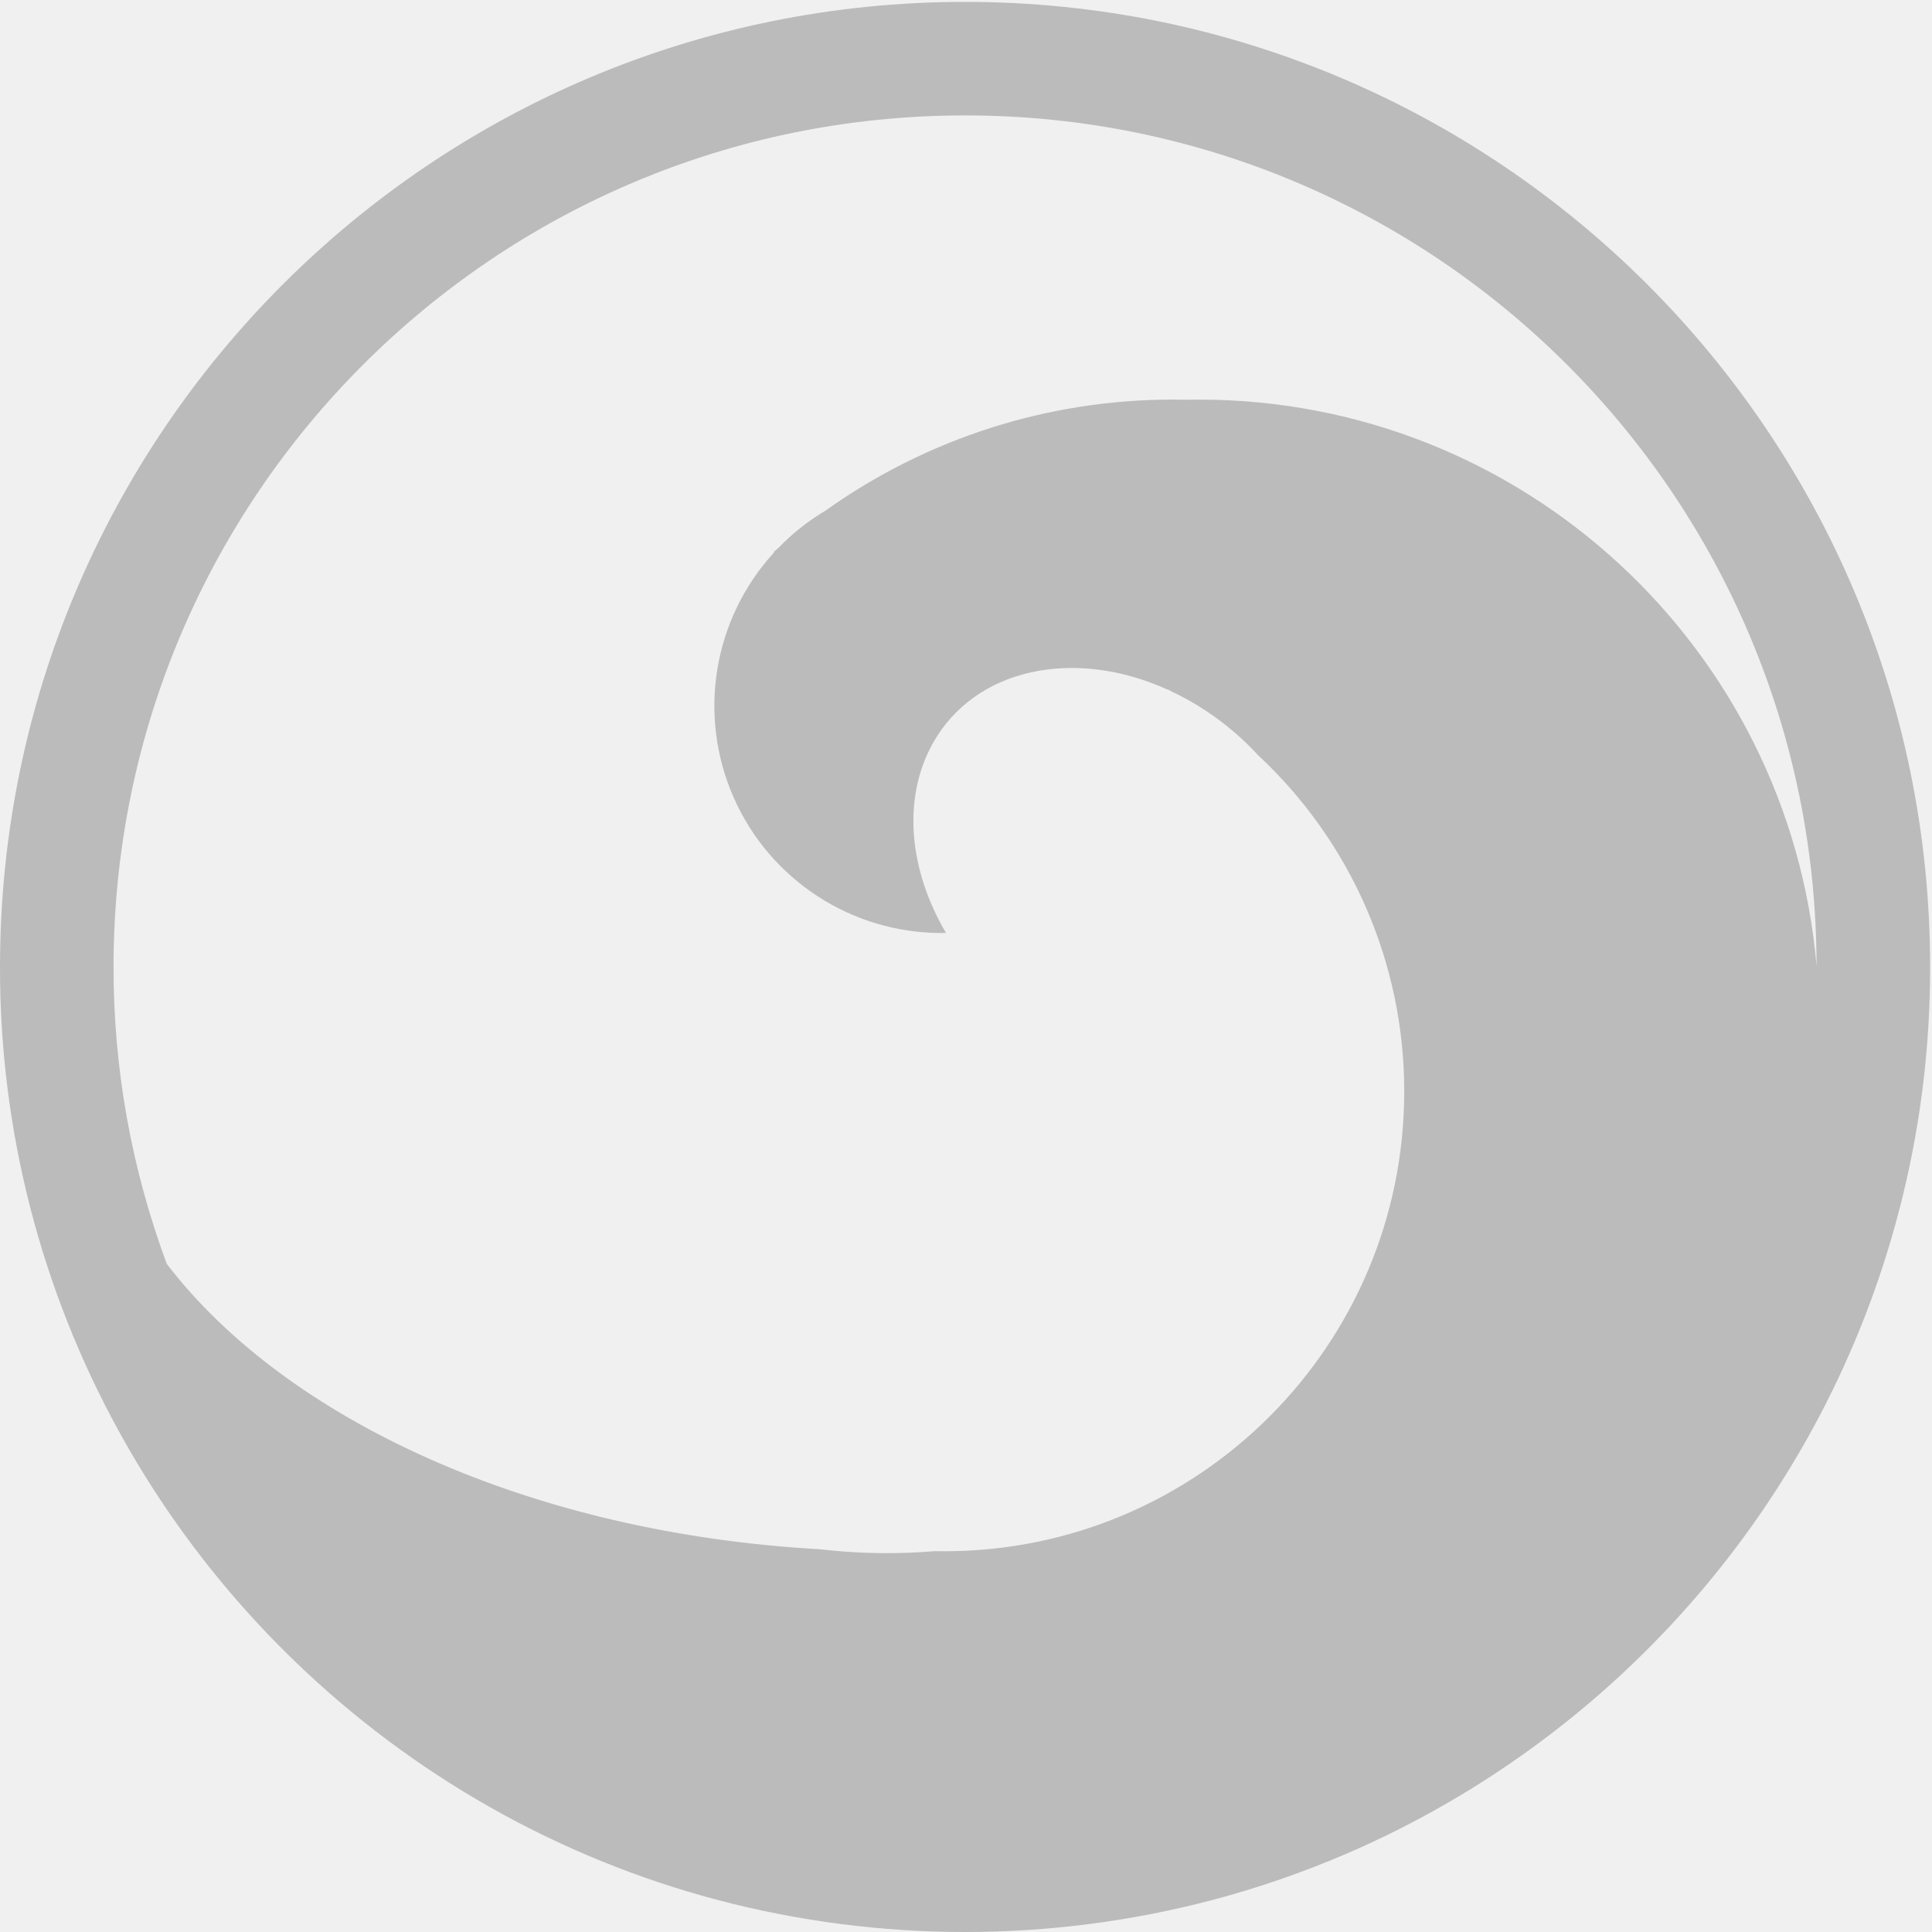
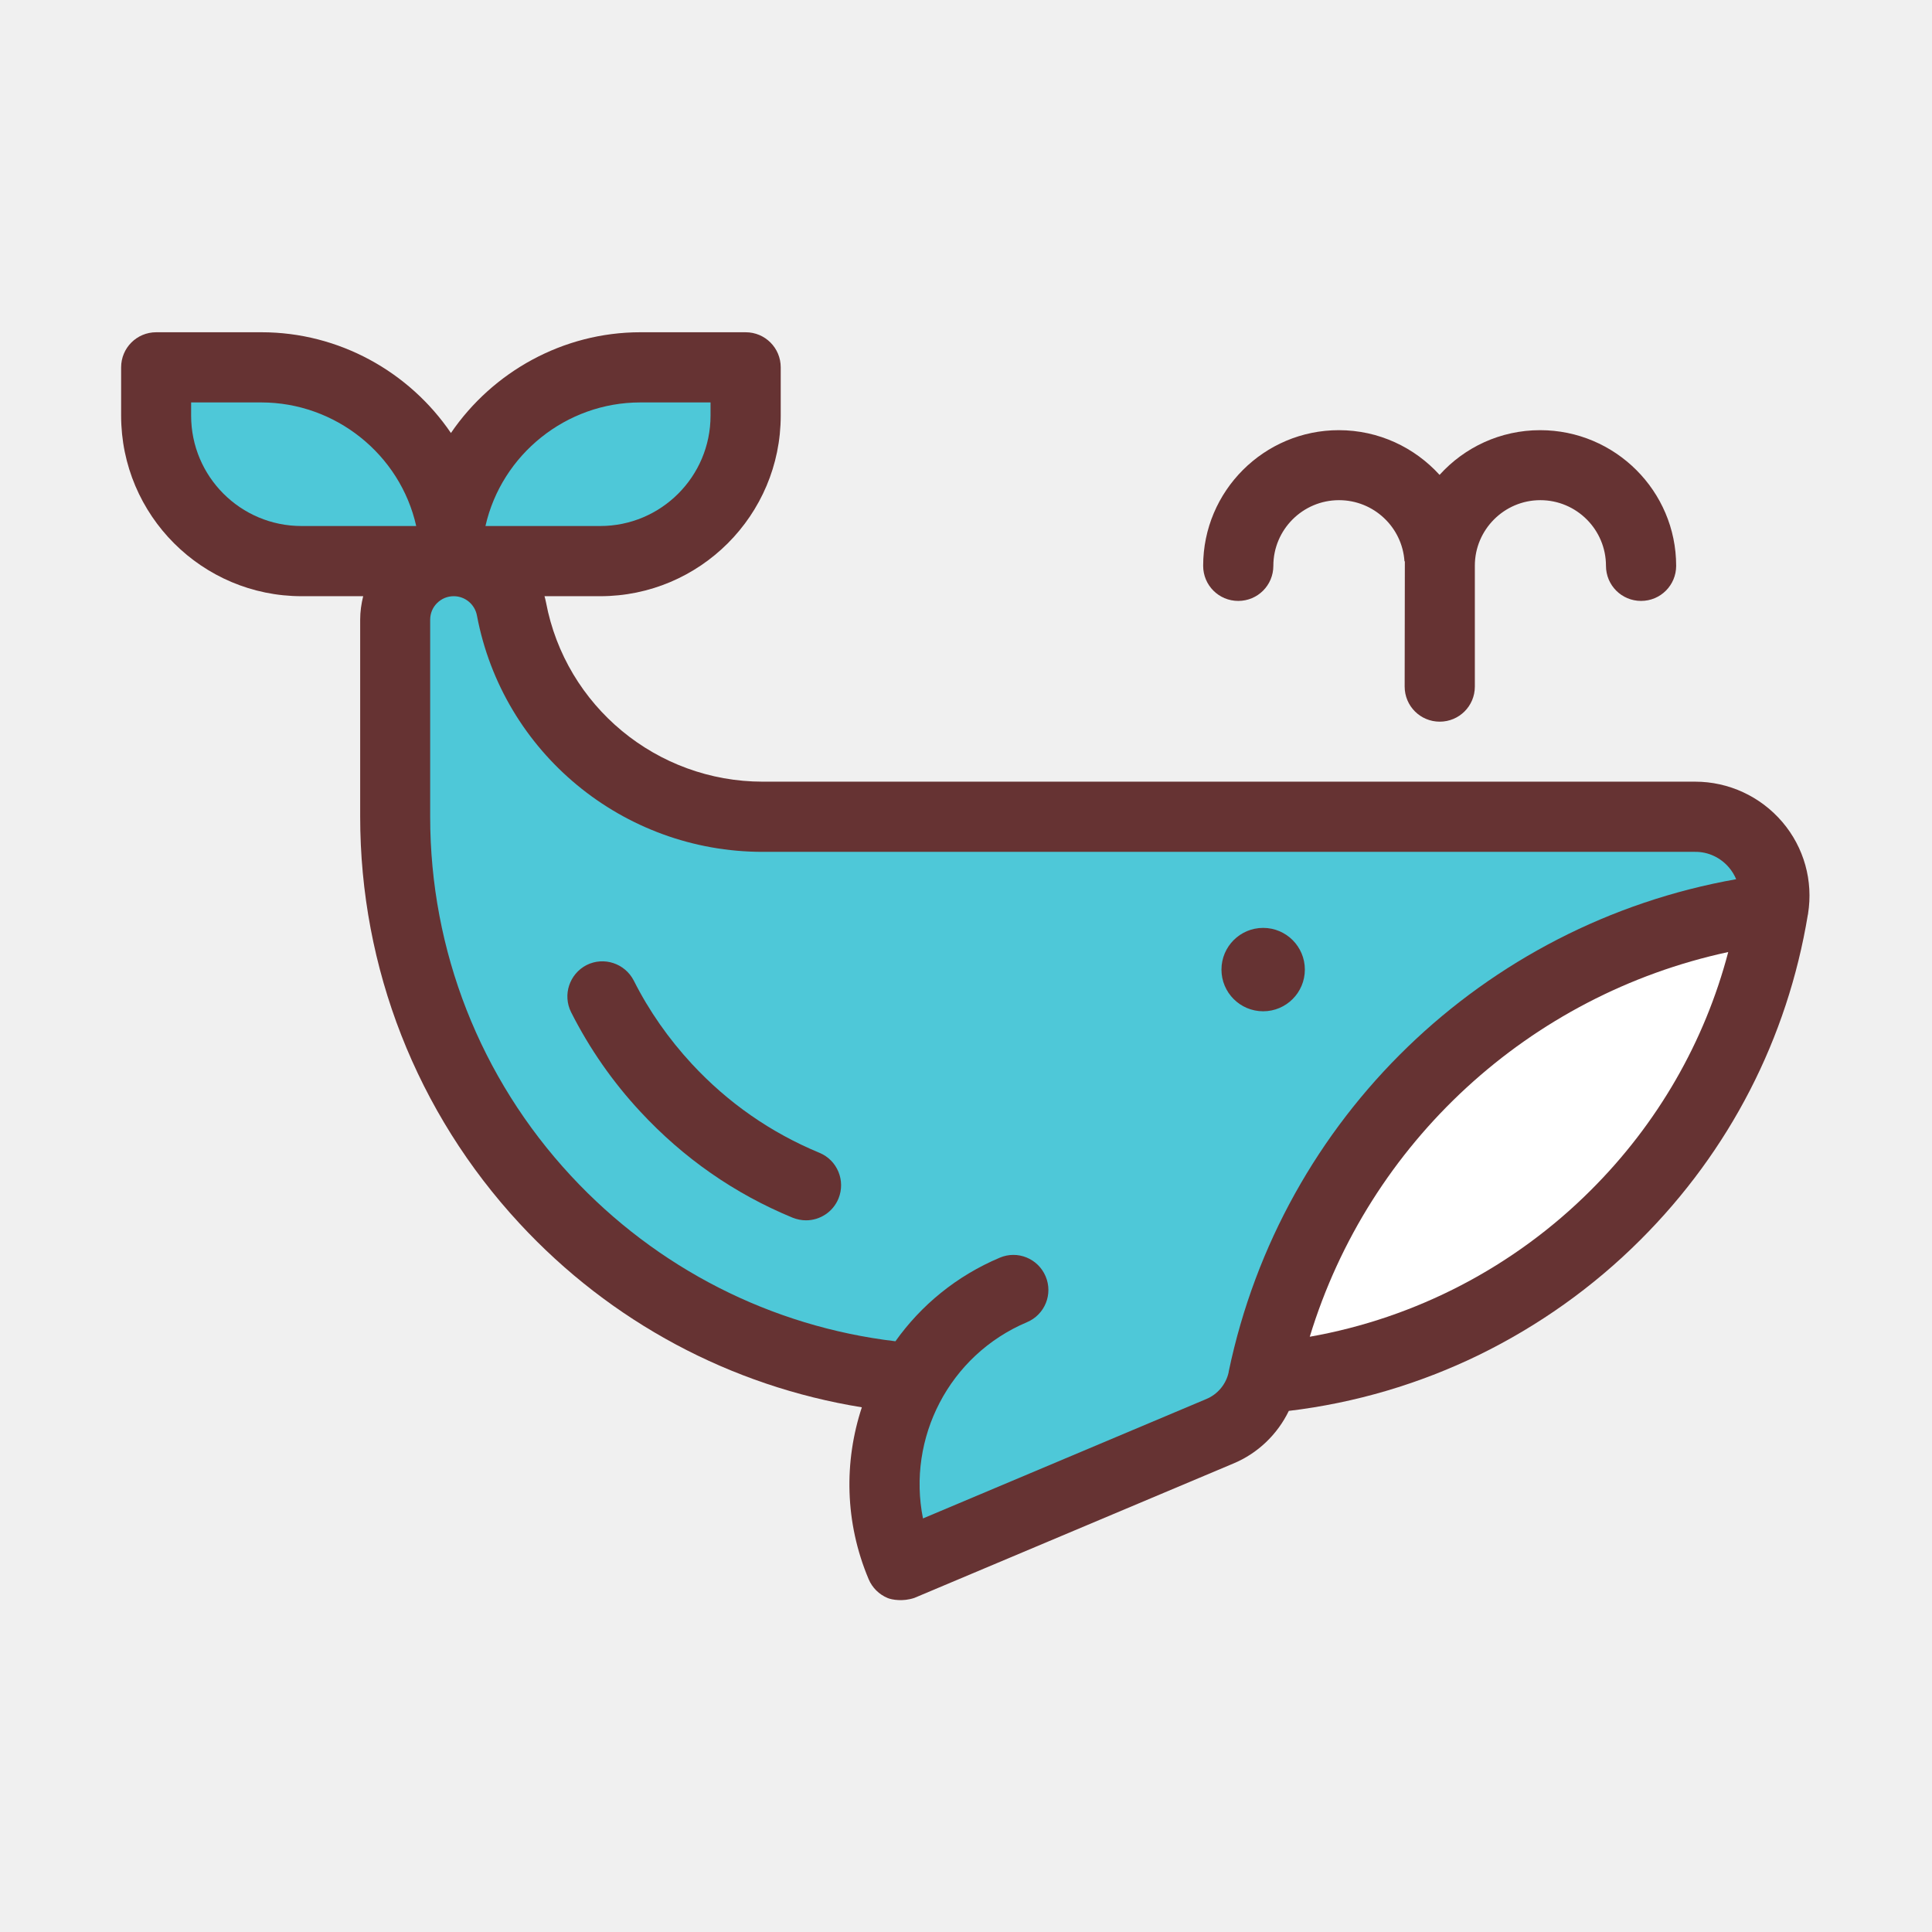
- <svg xmlns="http://www.w3.org/2000/svg" width="64" height="64" class="icon" p-id="11927" t="1575202564746" version="1.1" viewBox="0 0 1024 1024">
+ <svg xmlns="http://www.w3.org/2000/svg" t="1605698680029" class="icon" viewBox="0 0 1024 1024" version="1.1" p-id="2532" width="200" height="200">
  <defs>
    <style type="text/css" />
  </defs>
-   <path fill="#bbb" d="M967.054 745.335q-1.483 2.897-2.997 5.763c-0.307 0.579-0.62 1.156-0.929 1.734q-1.06 1.987-2.131 3.965c-0.39 0.715-0.786 1.428-1.18 2.141q-0.971 1.762-1.951 3.519c-0.429 0.764-0.863 1.525-1.299 2.286q-0.949 1.671-1.907 3.337-0.677 1.172-1.364 2.339-0.951 1.625-1.913 3.246-0.699 1.177-1.407 2.348-0.967 1.605-1.945 3.203-0.712 1.165-1.432 2.326-0.994 1.598-1.998 3.197-0.718 1.138-1.439 2.274-1.033 1.619-2.079 3.231-0.708 1.099-1.421 2.186-1.092 1.669-2.198 3.328c-0.453 0.679-0.899 1.36-1.358 2.037q-1.199 1.785-2.423 3.558c-0.4 0.584-0.799 1.173-1.199 1.755q-1.468 2.121-2.957 4.224c-0.245 0.346-0.486 0.694-0.73 1.04q-3.769 5.305-7.668 10.51c-0.311 0.415-0.626 0.825-0.938 1.238q-1.474 1.954-2.96 3.896c-0.413 0.536-0.83 1.069-1.246 1.604q-1.355 1.747-2.721 3.486c-0.459 0.581-0.921 1.159-1.383 1.738q-1.322 1.66-2.653 3.31-0.723 0.893-1.453 1.781-1.324 1.618-2.658 3.229-0.737 0.887-1.48 1.77-1.347 1.609-2.709 3.206-0.734 0.862-1.473 1.72-1.399 1.623-2.807 3.235c-0.474 0.541-0.948 1.085-1.425 1.624q-1.475 1.672-2.966 3.331c-0.44 0.49-0.877 0.98-1.318 1.468q-1.611 1.778-3.238 3.542l-1.099 1.199q-1.879 2.024-3.78 4.029c-0.206 0.216-0.408 0.435-0.613 0.65q-6.807 7.158-13.886 14.053l-0.366 0.353q-2.136 2.075-4.296 4.127c-0.28 0.266-0.562 0.529-0.843 0.799q-1.934 1.828-3.885 3.637c-0.352 0.326-0.705 0.648-1.058 0.973q-1.863 1.715-3.742 3.415-0.575 0.518-1.153 1.035-1.855 1.665-3.726 3.313l-1.172 1.027q-1.893 1.654-3.796 3.29l-1.123 0.961q-1.974 1.682-3.964 3.345c-0.331 0.276-0.66 0.553-0.992 0.828q-2.12 1.762-4.262 3.497l-0.735 0.599q-2.398 1.939-4.812 3.85l-0.227 0.181q-13.041 10.29-26.755 19.746l-0.158 0.108q-2.613 1.798-5.252 3.568l-0.471 0.314q-2.498 1.671-5.014 3.313l-0.606 0.394q-2.474 1.608-4.967 3.189l-0.621 0.393q-2.522 1.592-5.064 3.158l-0.525 0.324q-2.646 1.624-5.314 3.218l-0.292 0.175a509.962 509.962 0 0 1-53.521 27.773l-0.106 0.048q-3.023 1.346-6.064 2.654l-0.14 0.049a508.13 508.13 0 0 1-70.641 24.376 514.996 514.996 0 0 1-262.331 0 508.279 508.279 0 0 1-120.743-49.252 513.267 513.267 0 0 1-102.973-76.91l-0.042-0.04q-2.287-2.206-4.548-4.439l-0.06-0.06q-2.26-2.233-4.496-4.496l-0.042-0.042A513.614 513.614 0 0 1 72.63 775.354l-0.035-0.059q-1.641-2.734-3.249-5.495l-0.049-0.084q-1.606-2.757-3.18-5.535l-0.037-0.065q-1.586-2.802-3.139-5.626A509.193 509.193 0 0 1 0.001 512.498C0.001 230.005 229.006 0.999 511.5 0.999s511.499 229.006 511.499 511.499a509.348 509.348 0 0 1-55.945 232.836zM511.5 61.175C262.244 61.175 60.177 263.242 60.177 512.498a450.331 450.331 0 0 0 28.23 157.399c63.386 82.819 193.265 142.76 346.273 151.239a305.601 305.601 0 0 0 35.36 2.058q12.86 0 25.399-1.052 2.53 0.053 5.071 0.053c134.625 0 243.761-109.136 243.761-243.761a243.019 243.019 0 0 0-77.343-178.051A150.571 150.571 0 0 0 639.075 376.671a146.21 146.21 0 0 0-18.304-10.27c-0.578-0.328-1.144-0.674-1.724-0.999 0 0.063 0.007 0.127 0.011 0.191-49.6-22.541-102.488-11.634-124.795 28.648-16.284 29.41-12.288 67.305 7.133 100.214-0.799 0.015-1.583 0.06-2.382 0.06a120.373 120.373 0 0 1-88.813-201.635c-0.01-0.133-0.015-0.268-0.025-0.4 0.799-0.712 1.611-1.406 2.417-2.109A120.813 120.813 0 0 1 437.572 270.613 316.654 316.654 0 0 1 621.892 211.793c2.255 0 4.496 0.039 6.743 0.085 2.248-0.045 4.489-0.085 6.743-0.085 171.932 0 313.007 132.021 327.438 300.214C962.551 262.975 760.594 61.175 511.5 61.175z" p-id="11928" />
+   <path d="M944.7 435.7c11.5 13.5 16.4 31.2 13.6 48.6 0 0.2 0 0.4-0.1 0.5-10.8 65.6-41.5 125.2-88.7 172.3-25.2 25.2-54.2 45.7-85.7 61.1-31.5 15.3-65.5 25.4-100.7 29.6-6 12.4-16.4 22.5-29.4 27.9l-169 71.2c-6.1 2.1-12 1-14.2 0.1-4.6-1.9-8.2-5.5-10.1-10-12.7-30.1-13.1-62.3-3.6-91.1-69.4-11.2-133.1-45.2-181.4-97.4-54.5-58.8-84.5-135.4-84.5-215.7V328.5c0-4.3 0.6-8.5 1.6-12.5h-32.6c-52.8 0-95.7-42.9-95.7-95.7v-25.6c0-10.3 8.3-18.6 18.6-18.6h55.8c41 0 78.3 20.9 100.4 53.4 22.1-32.4 59.4-53.4 100.4-53.4h55.8c10.3 0 18.6 8.3 18.6 18.6v25.6c0 52.8-42.9 95.7-95.7 95.7h-29.5c0.3 1.1 0.6 2.2 0.8 3.3 10.4 55 58.7 95 114.9 95h494.2c17.7 0 34.6 7.8 46.2 21.4z" fill="#663333" p-id="2533" />
+   <path d="M916.4 459.8c1.6 1.9 2.9 4 3.8 6.2-133.9 23.7-240.8 126.5-268.9 260.7 0 0.2-0.1 0.4-0.1 0.7-1.4 6.3-5.8 11.6-11.8 14.1l-150.2 63.3c-8.5-42.4 13.7-86.5 55.1-104 9.5-4 13.9-14.9 9.9-24.3-4-9.5-14.9-13.9-24.3-9.9-23 9.7-41.8 25.3-55.3 44.3-65.8-7.8-126.5-38.7-171.9-87.6-48.2-51.9-74.7-119.5-74.7-190.4V328.5c0-3.4 1.3-6.5 3.6-8.8 2.4-2.4 5.5-3.7 8.9-3.7 6 0 11.2 4.3 12.3 10.3 13.7 72.6 77.4 125.2 151.4 125.2h494.2c6.9-0.1 13.5 3 18 8.3z" fill="#4EC8D8" p-id="2534" />
+   <path d="M916 504.6c-12.5 47.6-37.4 90.9-72.8 126.2-40.7 40.7-92.9 67.8-149 77.7C725.6 605.4 810.6 527.3 916 504.6z" fill="#FFFFFF" p-id="2535" />
+   <path d="M888.4 299.9c0 10.3-8.3 18.6-18.6 18.6s-18.6-8.3-18.6-18.6c0-19.2-15.6-34.8-34.8-34.8-19.1 0-34.7 15.6-34.7 34.7v64.1c0 10.3-8.3 18.6-18.6 18.6s-18.6-8.3-18.6-18.6c0 0 0.1-65.6 0.1-66.4h-0.2c-1.2-18.1-16.3-32.4-34.7-32.4-19.2 0-34.8 15.6-34.8 34.8 0 10.3-8.3 18.6-18.6 18.6s-18.6-8.3-18.6-18.6c0-39.7 32.3-71.9 71.9-71.9 21.2 0 40.2 9.2 53.4 23.7 13.2-14.6 32.2-23.7 53.3-23.7 39.8 0 72.1 32.3 72.1 71.9zM669.5 491.8c12.2 0 22.1 9.9 22.1 22.1 0 12.2-9.9 22.1-22.1 22.1-12.2 0-22.1-9.9-22.1-22.1 0-12.2 9.9-22.1 22.1-22.1zM434.3 611c9.5 3.9 14 14.8 10.1 24.3-3 7.2-9.9 11.5-17.2 11.5-2.4 0-4.8-0.5-7.1-1.4-30.8-12.7-57.9-31.6-80.7-56.2-14.7-15.8-27-33.5-36.7-52.7-4.6-9.2-0.9-20.3 8.2-25 9.2-4.6 20.3-0.9 25 8.2 8.1 16.1 18.5 30.9 30.8 44.2 19.1 20.6 41.8 36.4 67.6 47.1z" fill="#663333" p-id="2536" />
+   <path d="M376.6 213.3v7c0 32.3-26.2 58.5-58.5 58.5h-60.8c8.6-38 42.9-65.5 82-65.5h37.3zM220.6 278.8h-60.8c-32.3 0-58.5-26.2-58.5-58.5v-7h37.2c39.2 0 73.6 27.5 82.1 65.5z" fill="#4EC8D8" p-id="2537" />
</svg>
